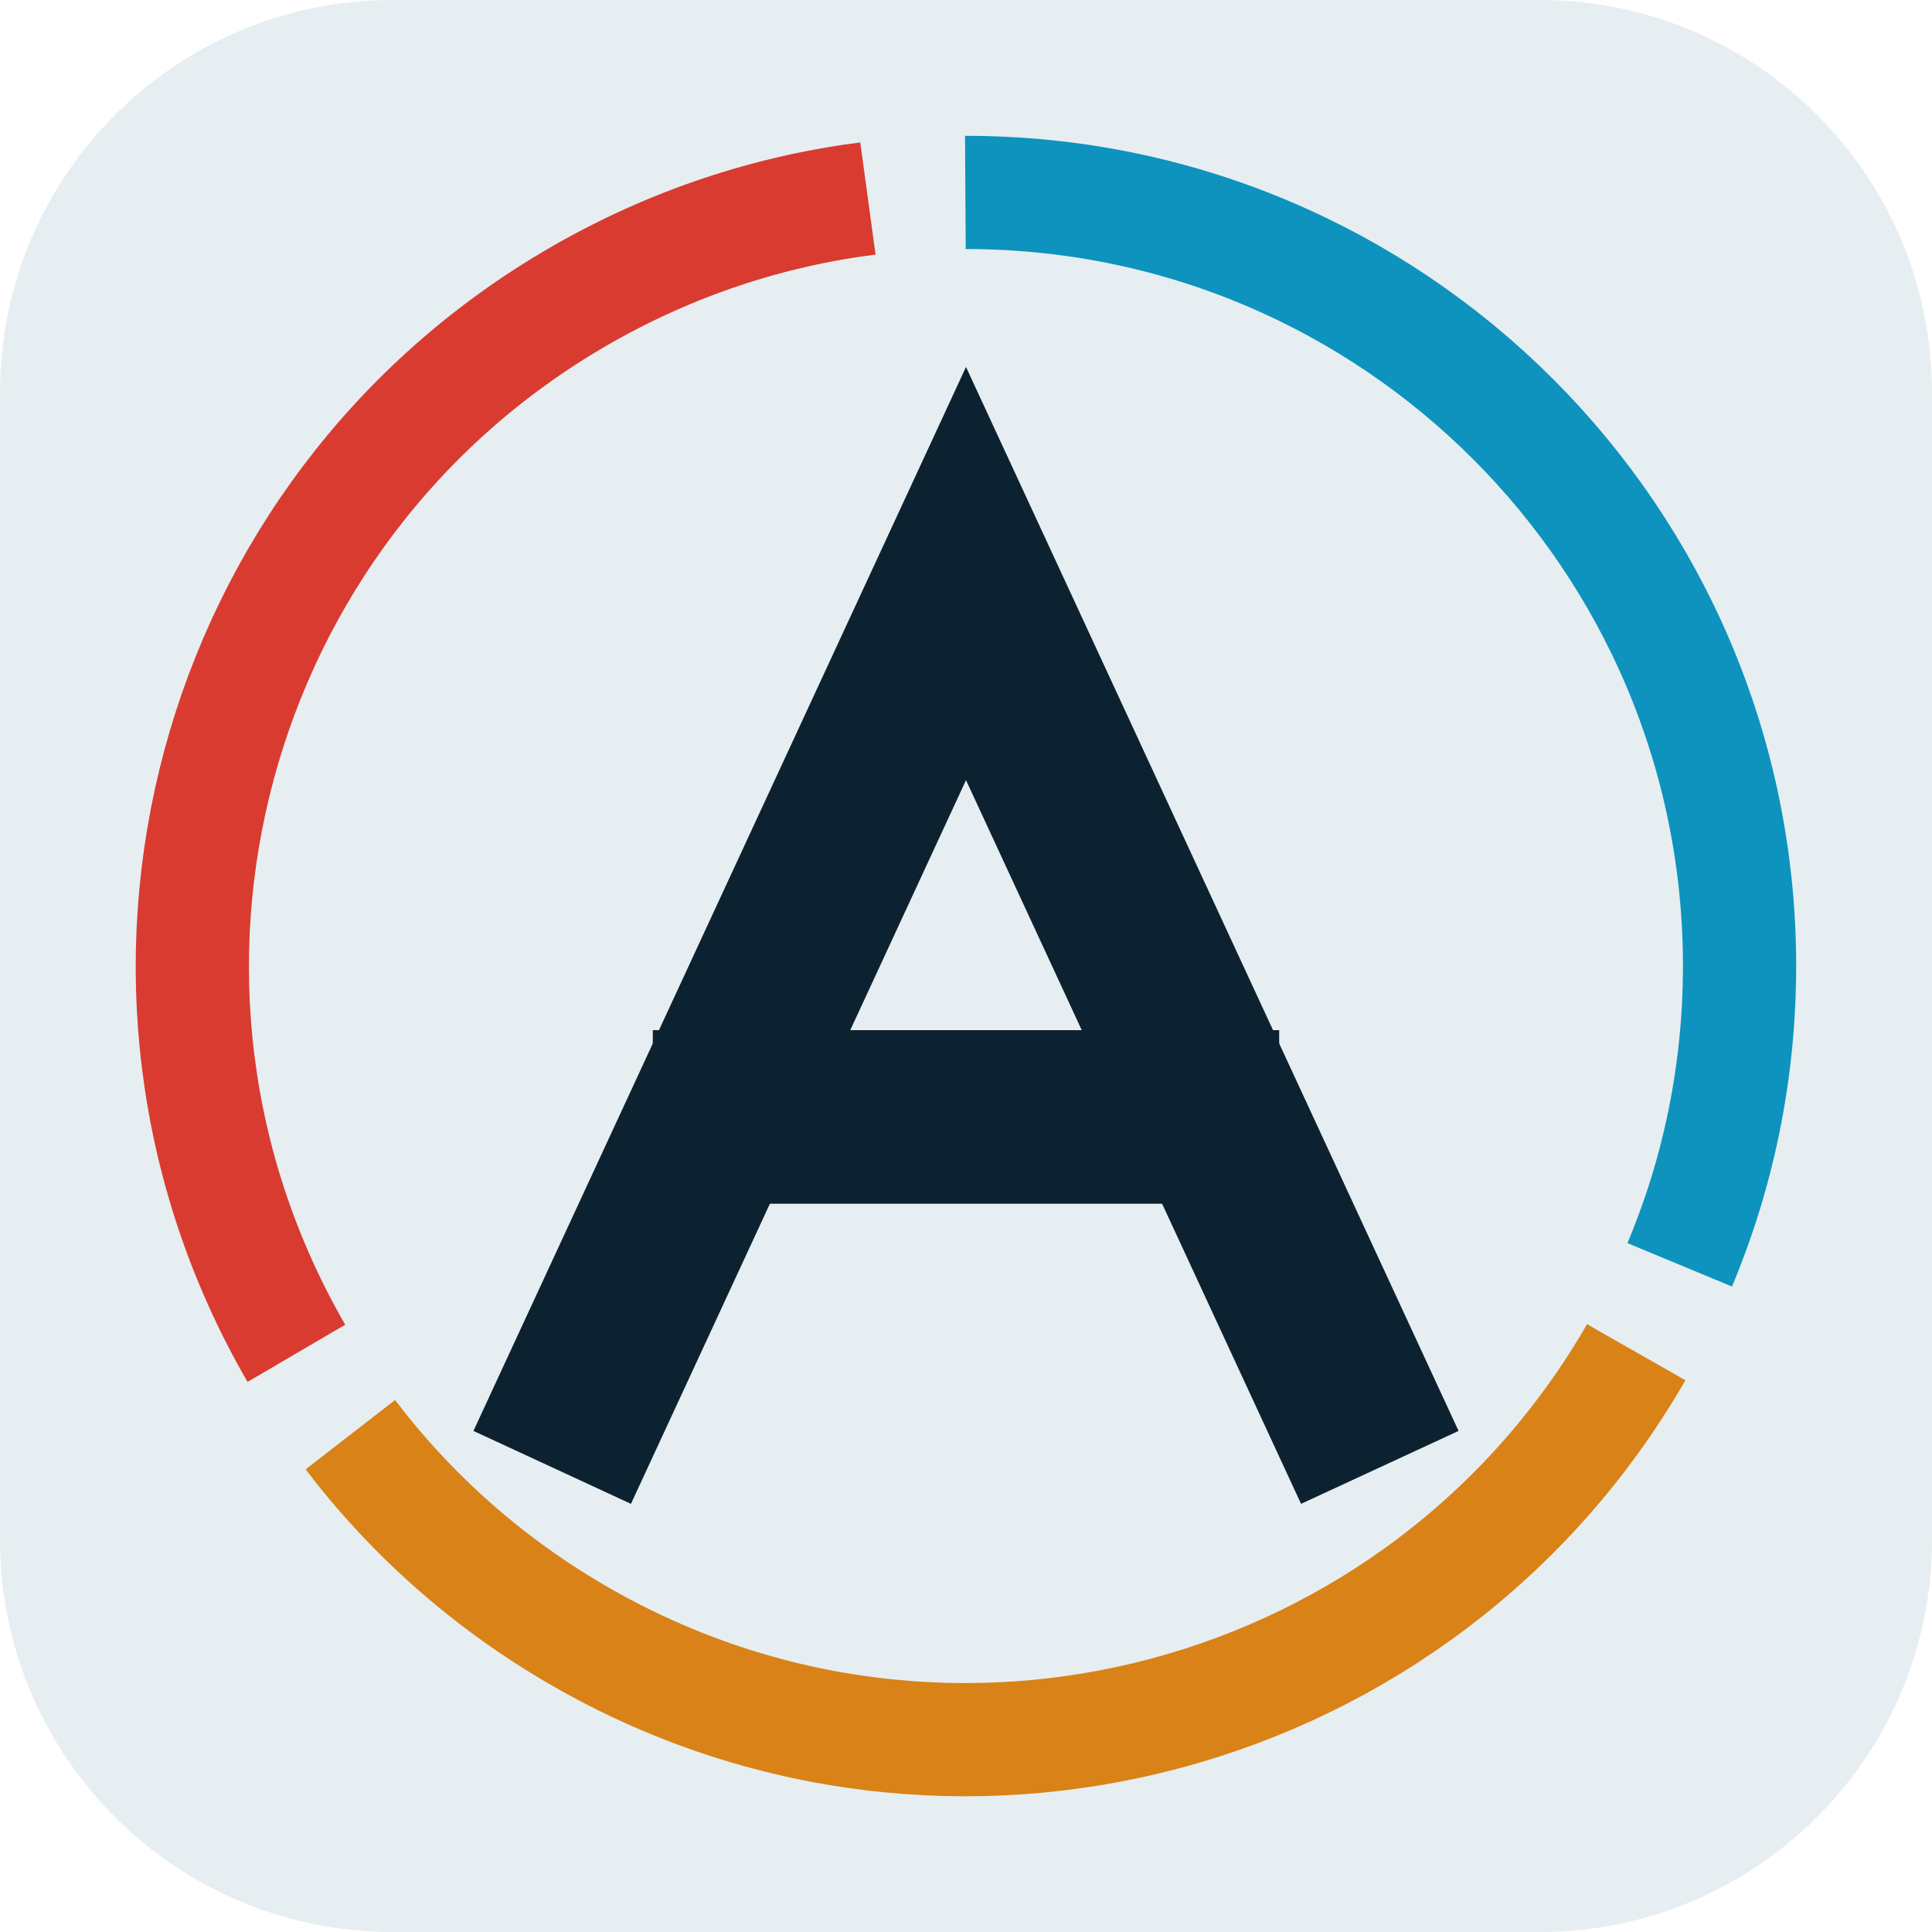
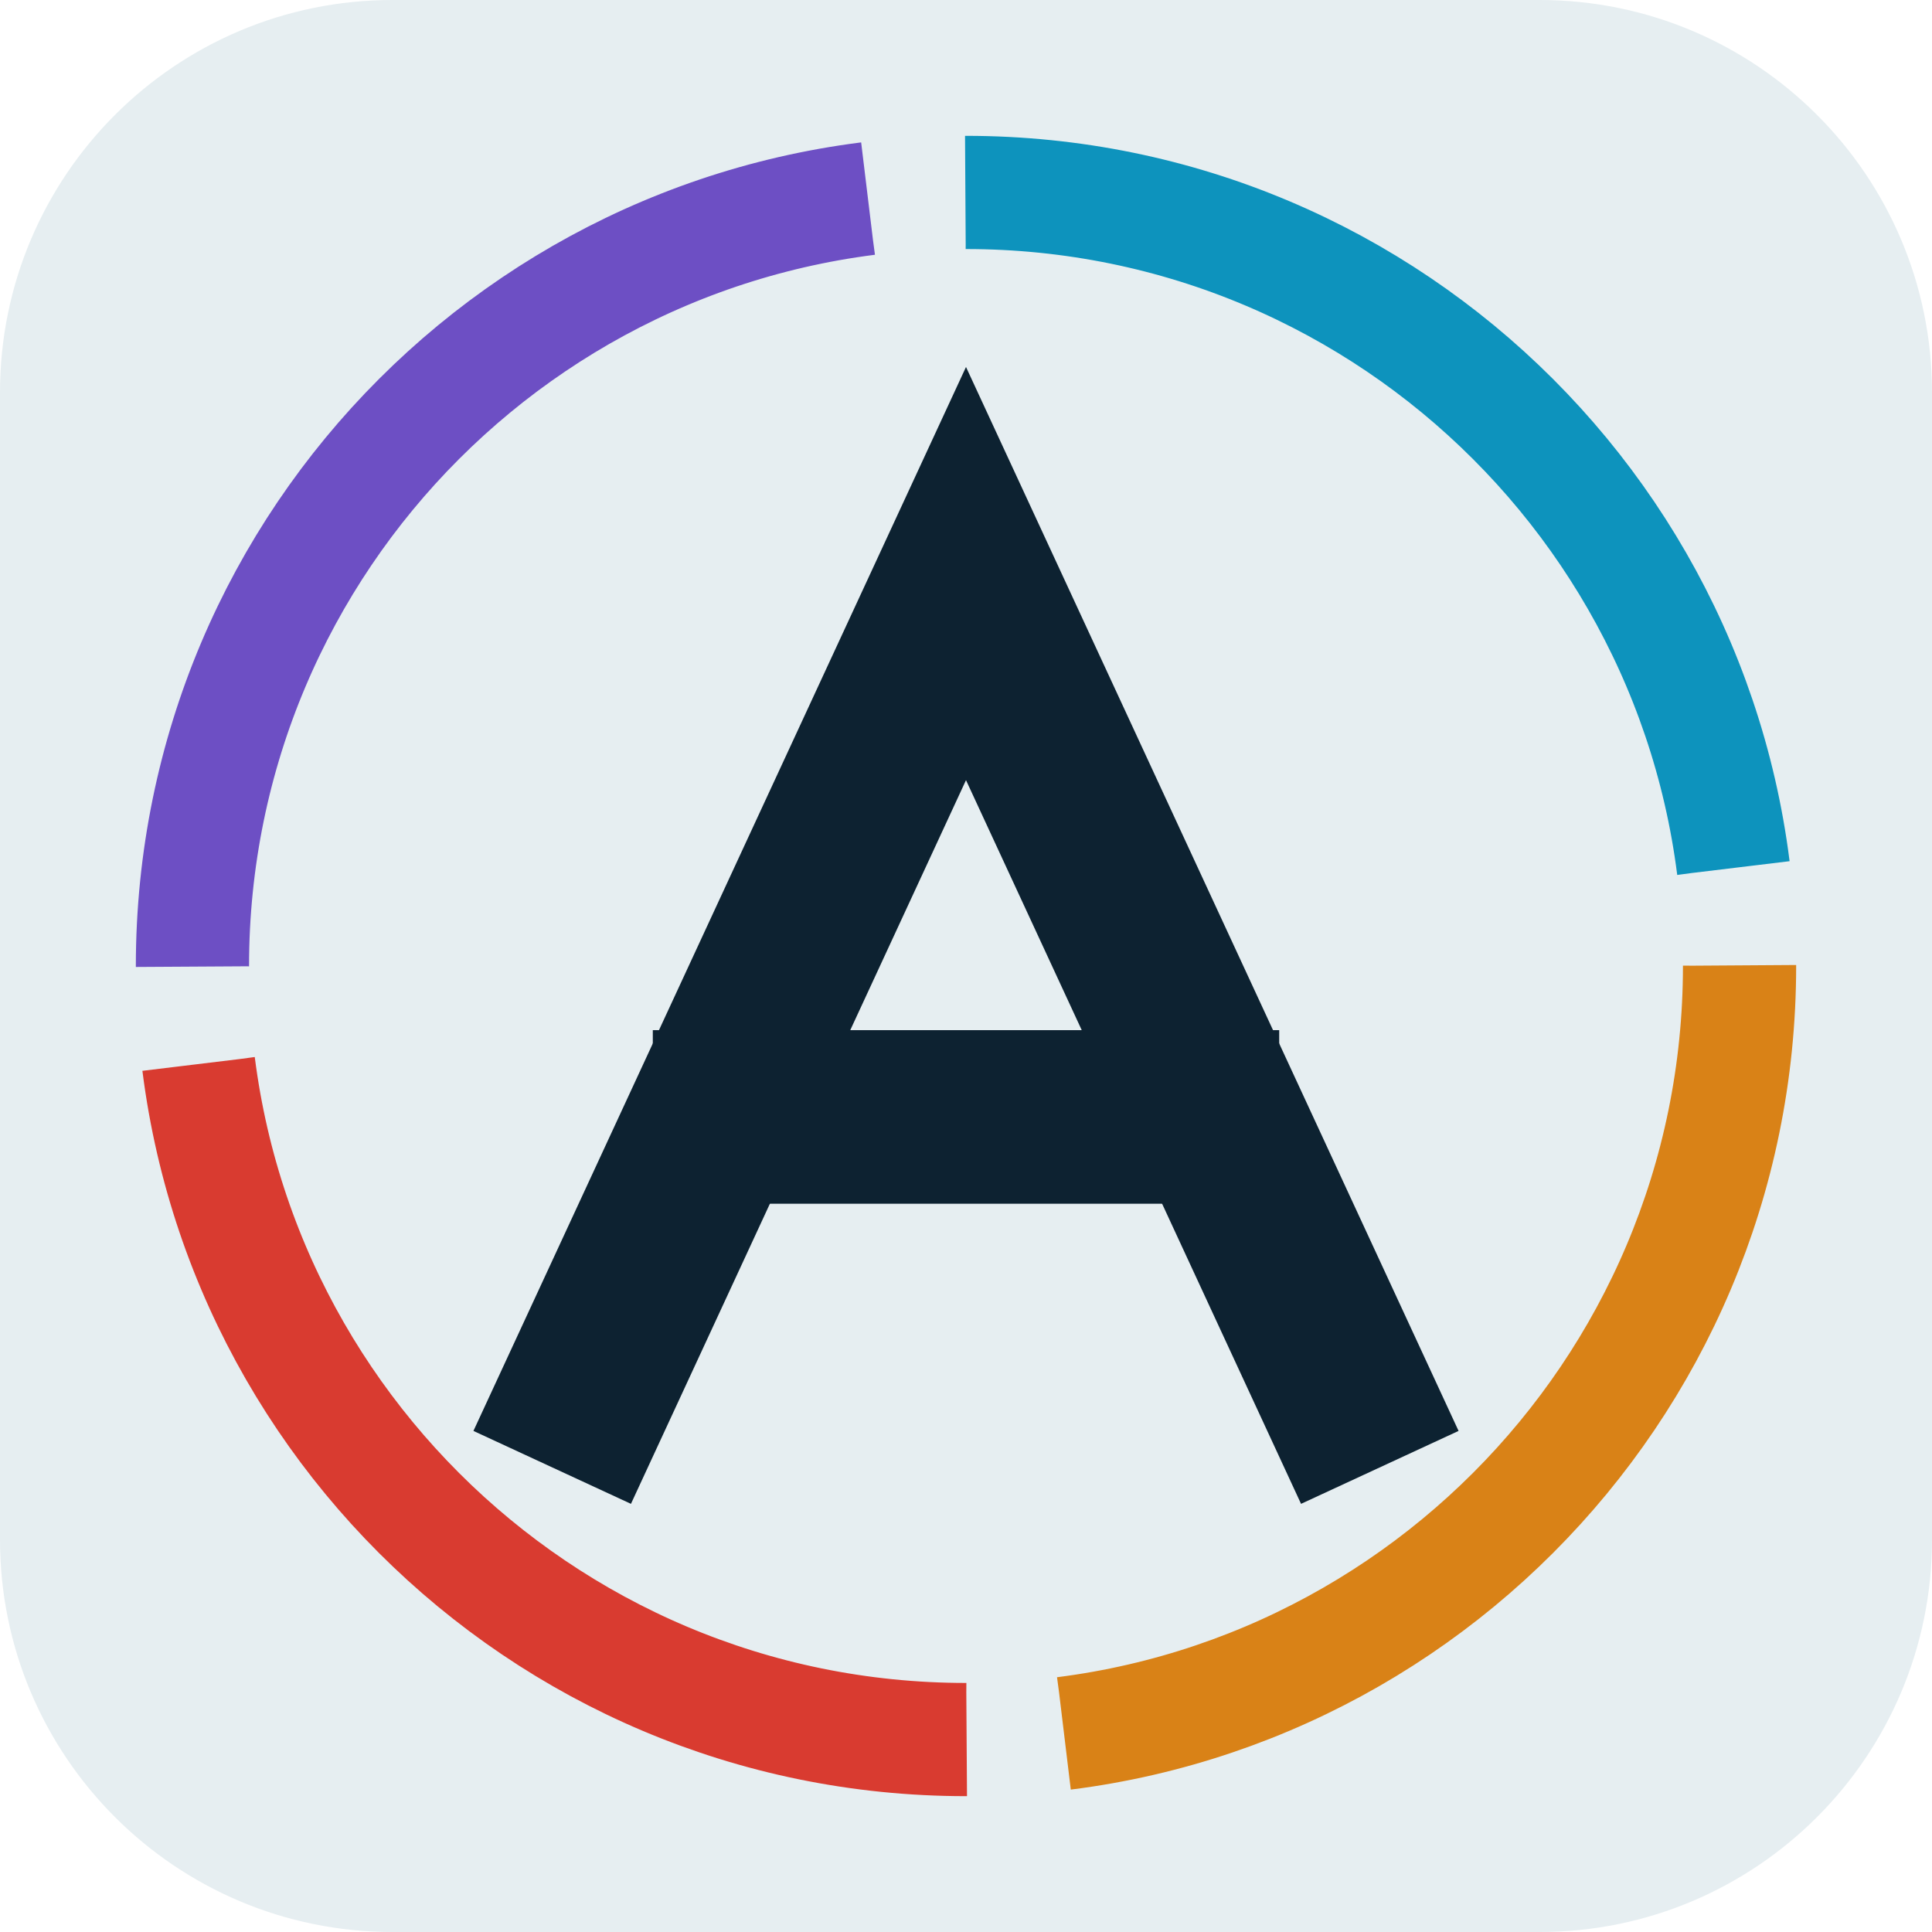
<svg xmlns="http://www.w3.org/2000/svg" width="512" height="512" viewBox="0 0 512 512">
  <rect width="512" height="512" rx="104" fill="#e6eef1" />
  <g transform="translate(0,0) scale(1)">
-     <circle cx="256" cy="256" r="205" fill="none" stroke="#0d93bd" stroke-width="30" stroke-linecap="butt" stroke-dasharray="403.35 884.70" transform="rotate(-90 256 256)" />
-     <circle cx="256" cy="256" r="205" fill="none" stroke="#d98217" stroke-width="30" stroke-linecap="butt" stroke-dasharray="403.35 884.70" transform="rotate(30 256 256)" />
-     <circle cx="256" cy="256" r="205" fill="none" stroke="#d93b30" stroke-width="30" stroke-linecap="butt" stroke-dasharray="403.35 884.70" transform="rotate(150 256 256)" />
+     <circle cx="256" cy="256" r="205" fill="none" stroke="#0d93bd" stroke-width="30" stroke-linecap="butt" stroke-dasharray="296.01 992.04" transform="rotate(-90 256 256)" />
+     <circle cx="256" cy="256" r="205" fill="none" stroke="#d98217" stroke-width="30" stroke-linecap="butt" stroke-dasharray="296.01 992.04" transform="rotate(0 256 256)" />
+     <circle cx="256" cy="256" r="205" fill="none" stroke="#d93b30" stroke-width="30" stroke-linecap="butt" stroke-dasharray="296.01 992.04" transform="rotate(90 256 256)" />
+     <circle cx="256" cy="256" r="205" fill="none" stroke="#6d4fc4" stroke-width="30" stroke-linecap="butt" stroke-dasharray="296.01 992.04" transform="rotate(180 256 256)" />
    <g stroke="#0d2231" stroke-width="46" stroke-linecap="square" stroke-linejoin="miter" fill="none">
      <path d="M156 368 L256 152 L356 368" />
      <path d="M196 296 L316 296" />
    </g>
  </g>
</svg>
